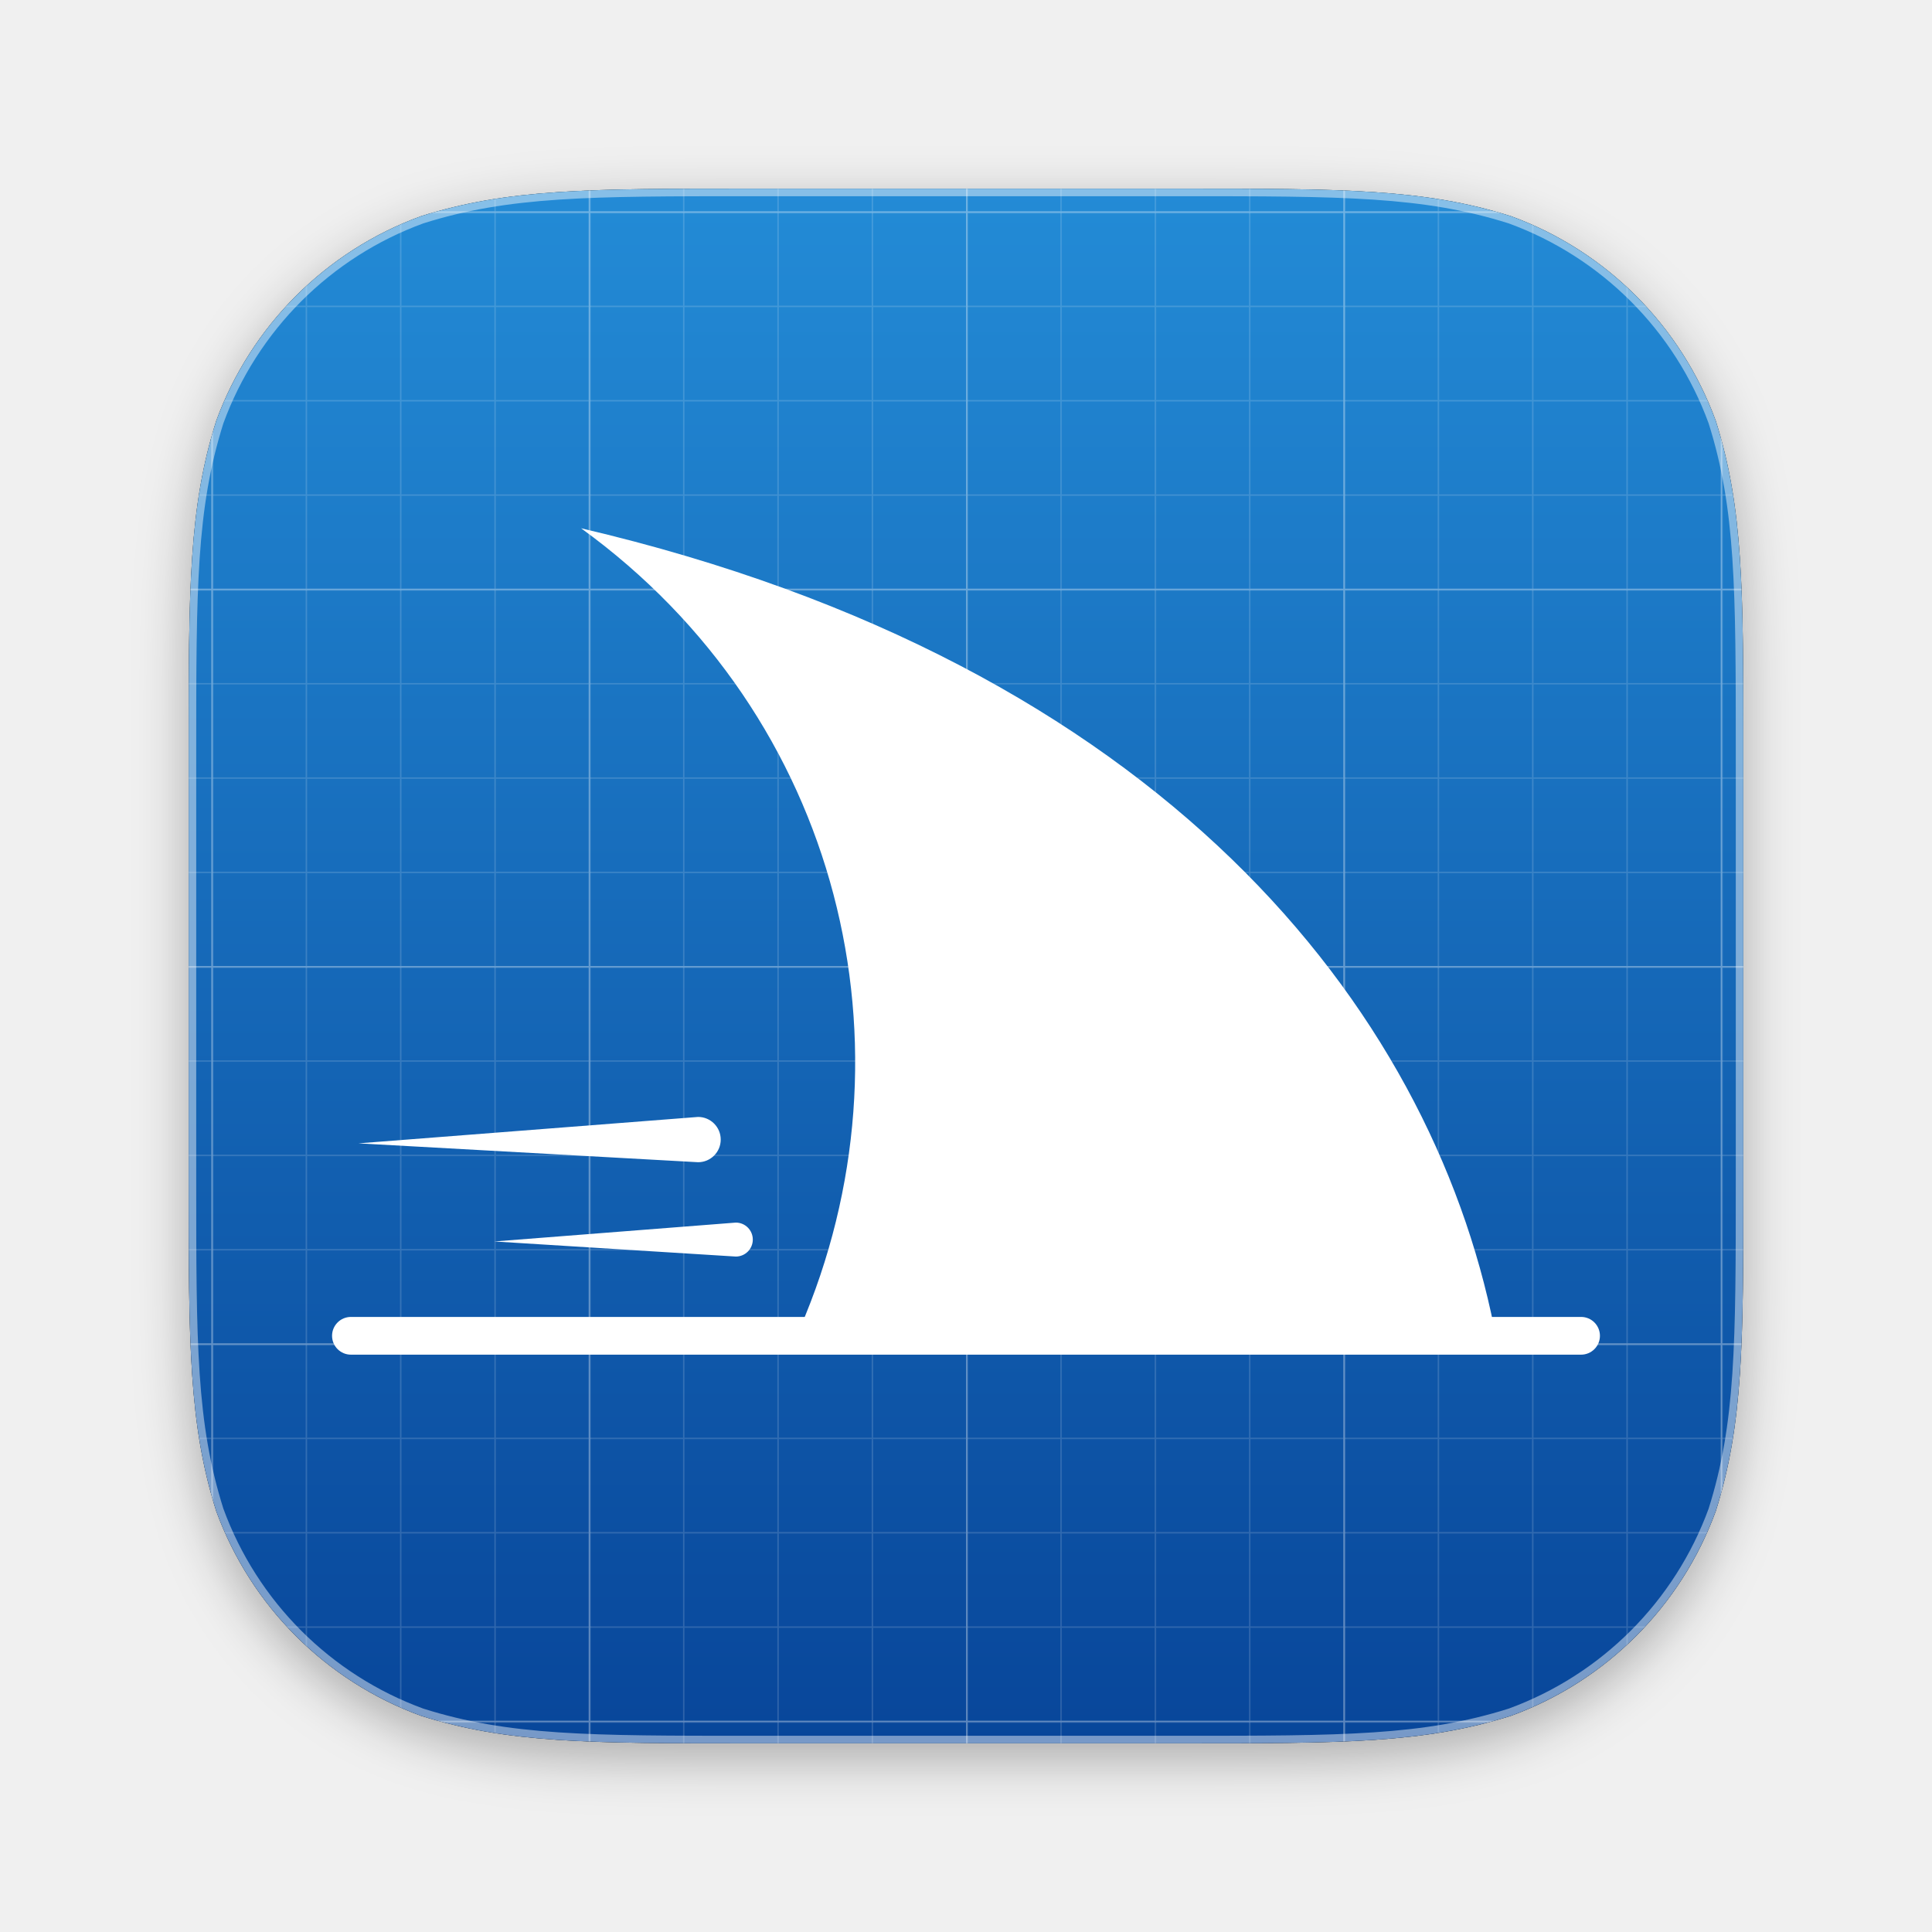
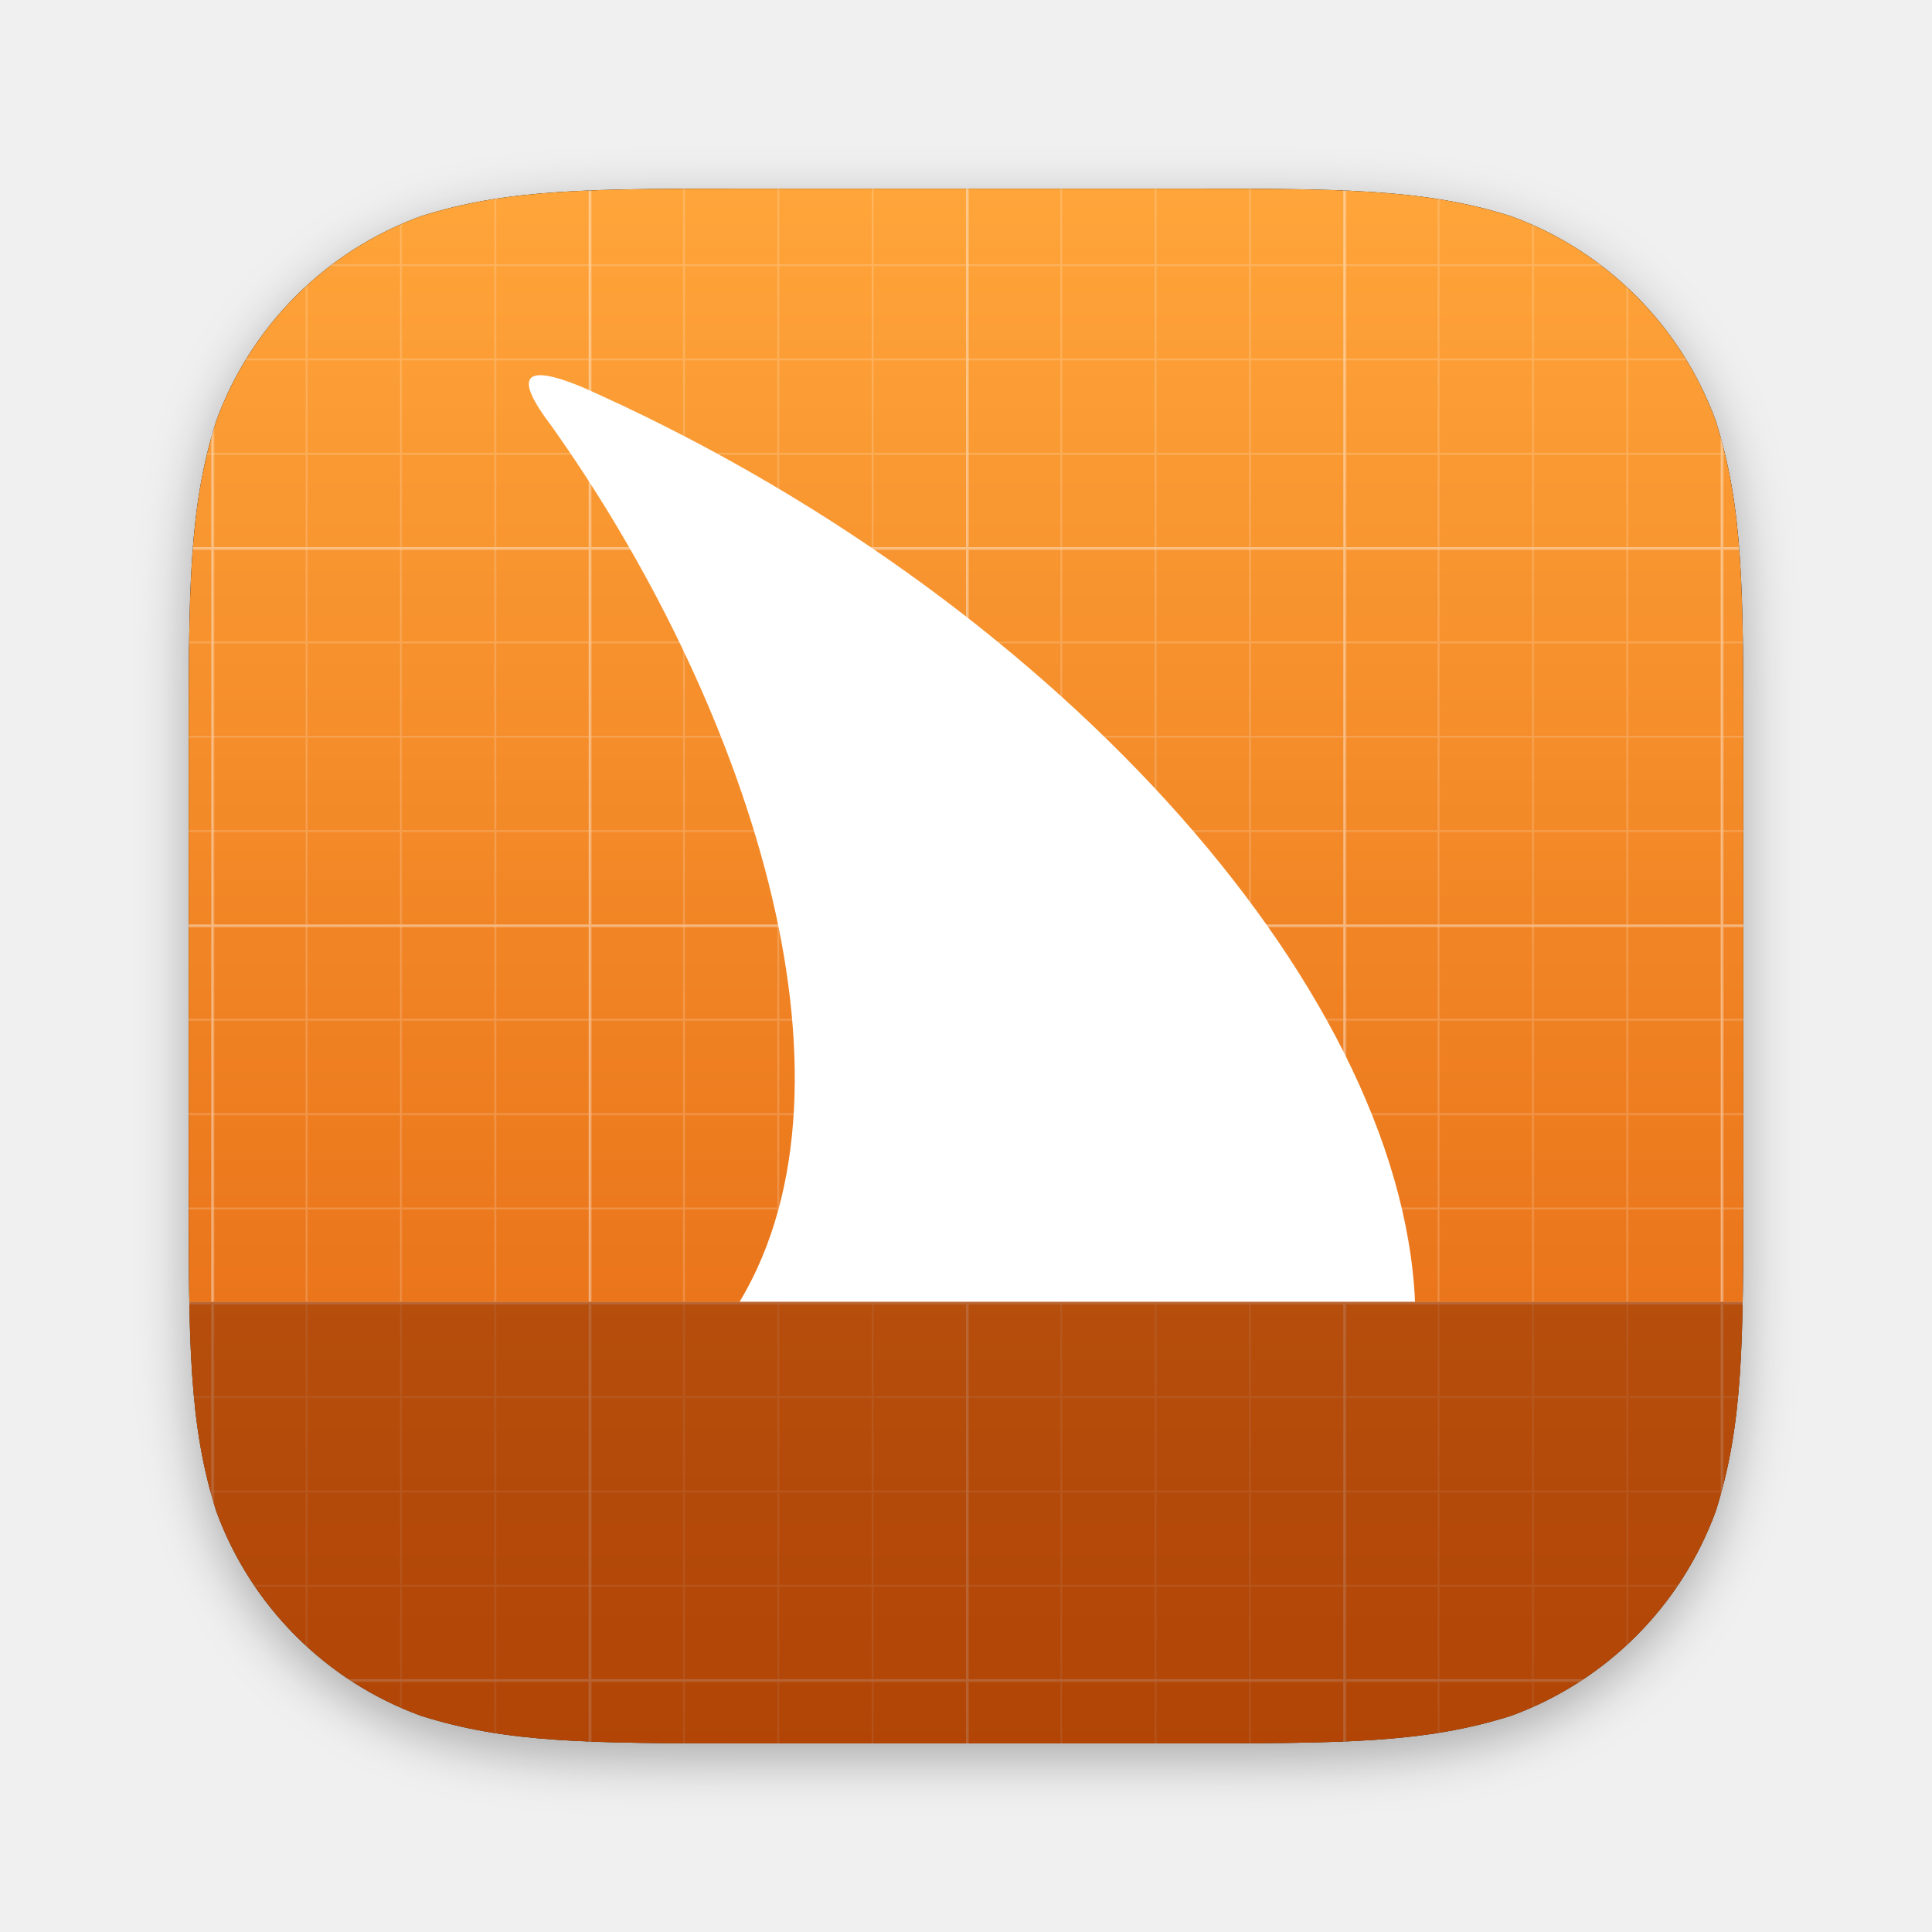
<svg xmlns="http://www.w3.org/2000/svg" viewBox="0 0 1024 1024">
  <defs>
    <path id="body" d="M398.1 100 H625.9 C711.7 100 754.7 100 800.9 114.6 C851.3 133 891 172.7 909.4 223.1 C924 269.3 924 312.3 924 398.1 V625.9 C924 711.7 924 754.7 909.4 800.9 C891 851.3 851.3 891 800.9 909.4 C754.7 924 711.7 924 625.9 924 H398.1 C312.3 924 269.3 924 223.1 909.4 C172.7 891 133 851.3 114.6 800.9 C100 754.7 100 711.7 100 625.9 V398.1 C100 312.3 100 269.3 114.6 223.1 C133 172.7 172.7 133 223.1 114.6 C269.3 100 312.3 100 398.1 100Z" />
-     <path id="fin" d="M792 668 C758 498 616 316 308 244 C446 344 488 520 424 668 Z" />
-     <linearGradient id="blue" x1="0" y1="100" x2="0" y2="924" gradientUnits="userSpaceOnUse">
-       <stop offset="0" stop-color="#238BD6" />
-       <stop offset="1" stop-color="#08469A" />
+     <path id="fin" d="M750 690 C742.5 520.5 554 313.7 308.2 205 Q262 186 292.3 225.8 C394.5 369.6 463.2 571.4 392 690 Z" />
+     <linearGradient id="amber" x1="0" y1="100" x2="0" y2="924" gradientUnits="userSpaceOnUse">
+       <stop offset="0" stop-color="#FFA53A" />
+       <stop offset="1" stop-color="#E2620E" />
    </linearGradient>
-     <pattern id="grid" x="112" y="112" width="50" height="50" patternUnits="userSpaceOnUse">
-       <path d="M50 0 H0 V50" fill="none" stroke="#fff" stroke-opacity=".15" stroke-width="1.5" />
+     <pattern id="grid" x="12" y="90" width="50" height="50" patternUnits="userSpaceOnUse">
+       <path d="M50 0 H0 V50" fill="none" stroke="#fff" stroke-opacity=".18" stroke-width="2" />
    </pattern>
-     <pattern id="major-grid" x="112" y="112" width="200" height="200" patternUnits="userSpaceOnUse">
-       <path d="M200 0 H0 V200" fill="none" stroke="#fff" stroke-opacity=".23" stroke-width="2" />
+     <pattern id="major-grid" x="112" y="90" width="200" height="200" patternUnits="userSpaceOnUse">
+       <path d="M200 0 H0 V200" fill="none" stroke="#fff" stroke-opacity=".28" stroke-width="3" />
    </pattern>
    <clipPath id="sq">
      <use href="#body" />
    </clipPath>
    <filter id="shadow" x="-10%" y="-10%" width="120%" height="125%">
      <feDropShadow dx="0" dy="8" stdDeviation="14" flood-color="#000" flood-opacity=".3" />
    </filter>
  </defs>
  <use href="#body" filter="url(#shadow)" />
-   <use href="#body" fill="url(#blue)" />
+   <use href="#body" fill="url(#amber)" />
  <g clip-path="url(#sq)">
    <rect x="100" y="100" width="824" height="824" fill="url(#grid)" />
    <rect x="100" y="100" width="824" height="824" fill="url(#major-grid)" />
-     <use href="#body" fill="none" stroke="#fff" stroke-opacity=".45" stroke-width="8" />
-   </g>
-   <g transform="translate(0 36)" fill="#fff">
-     <use href="#fin" />
-     <rect x="176" y="662" width="672" height="20" rx="10" />
-     <path d="M190 570 L370 556 A12 12 0 0 1 370 580 Z" />
-     <path d="M262 622 L390 612 A9 9 0 0 1 390 630 Z" />
+     <use href="#fin" fill="#fff" />
+     <rect x="100" y="690" width="824" height="234" fill="#8A2E00" fill-opacity=".55" />
  </g>
</svg>
